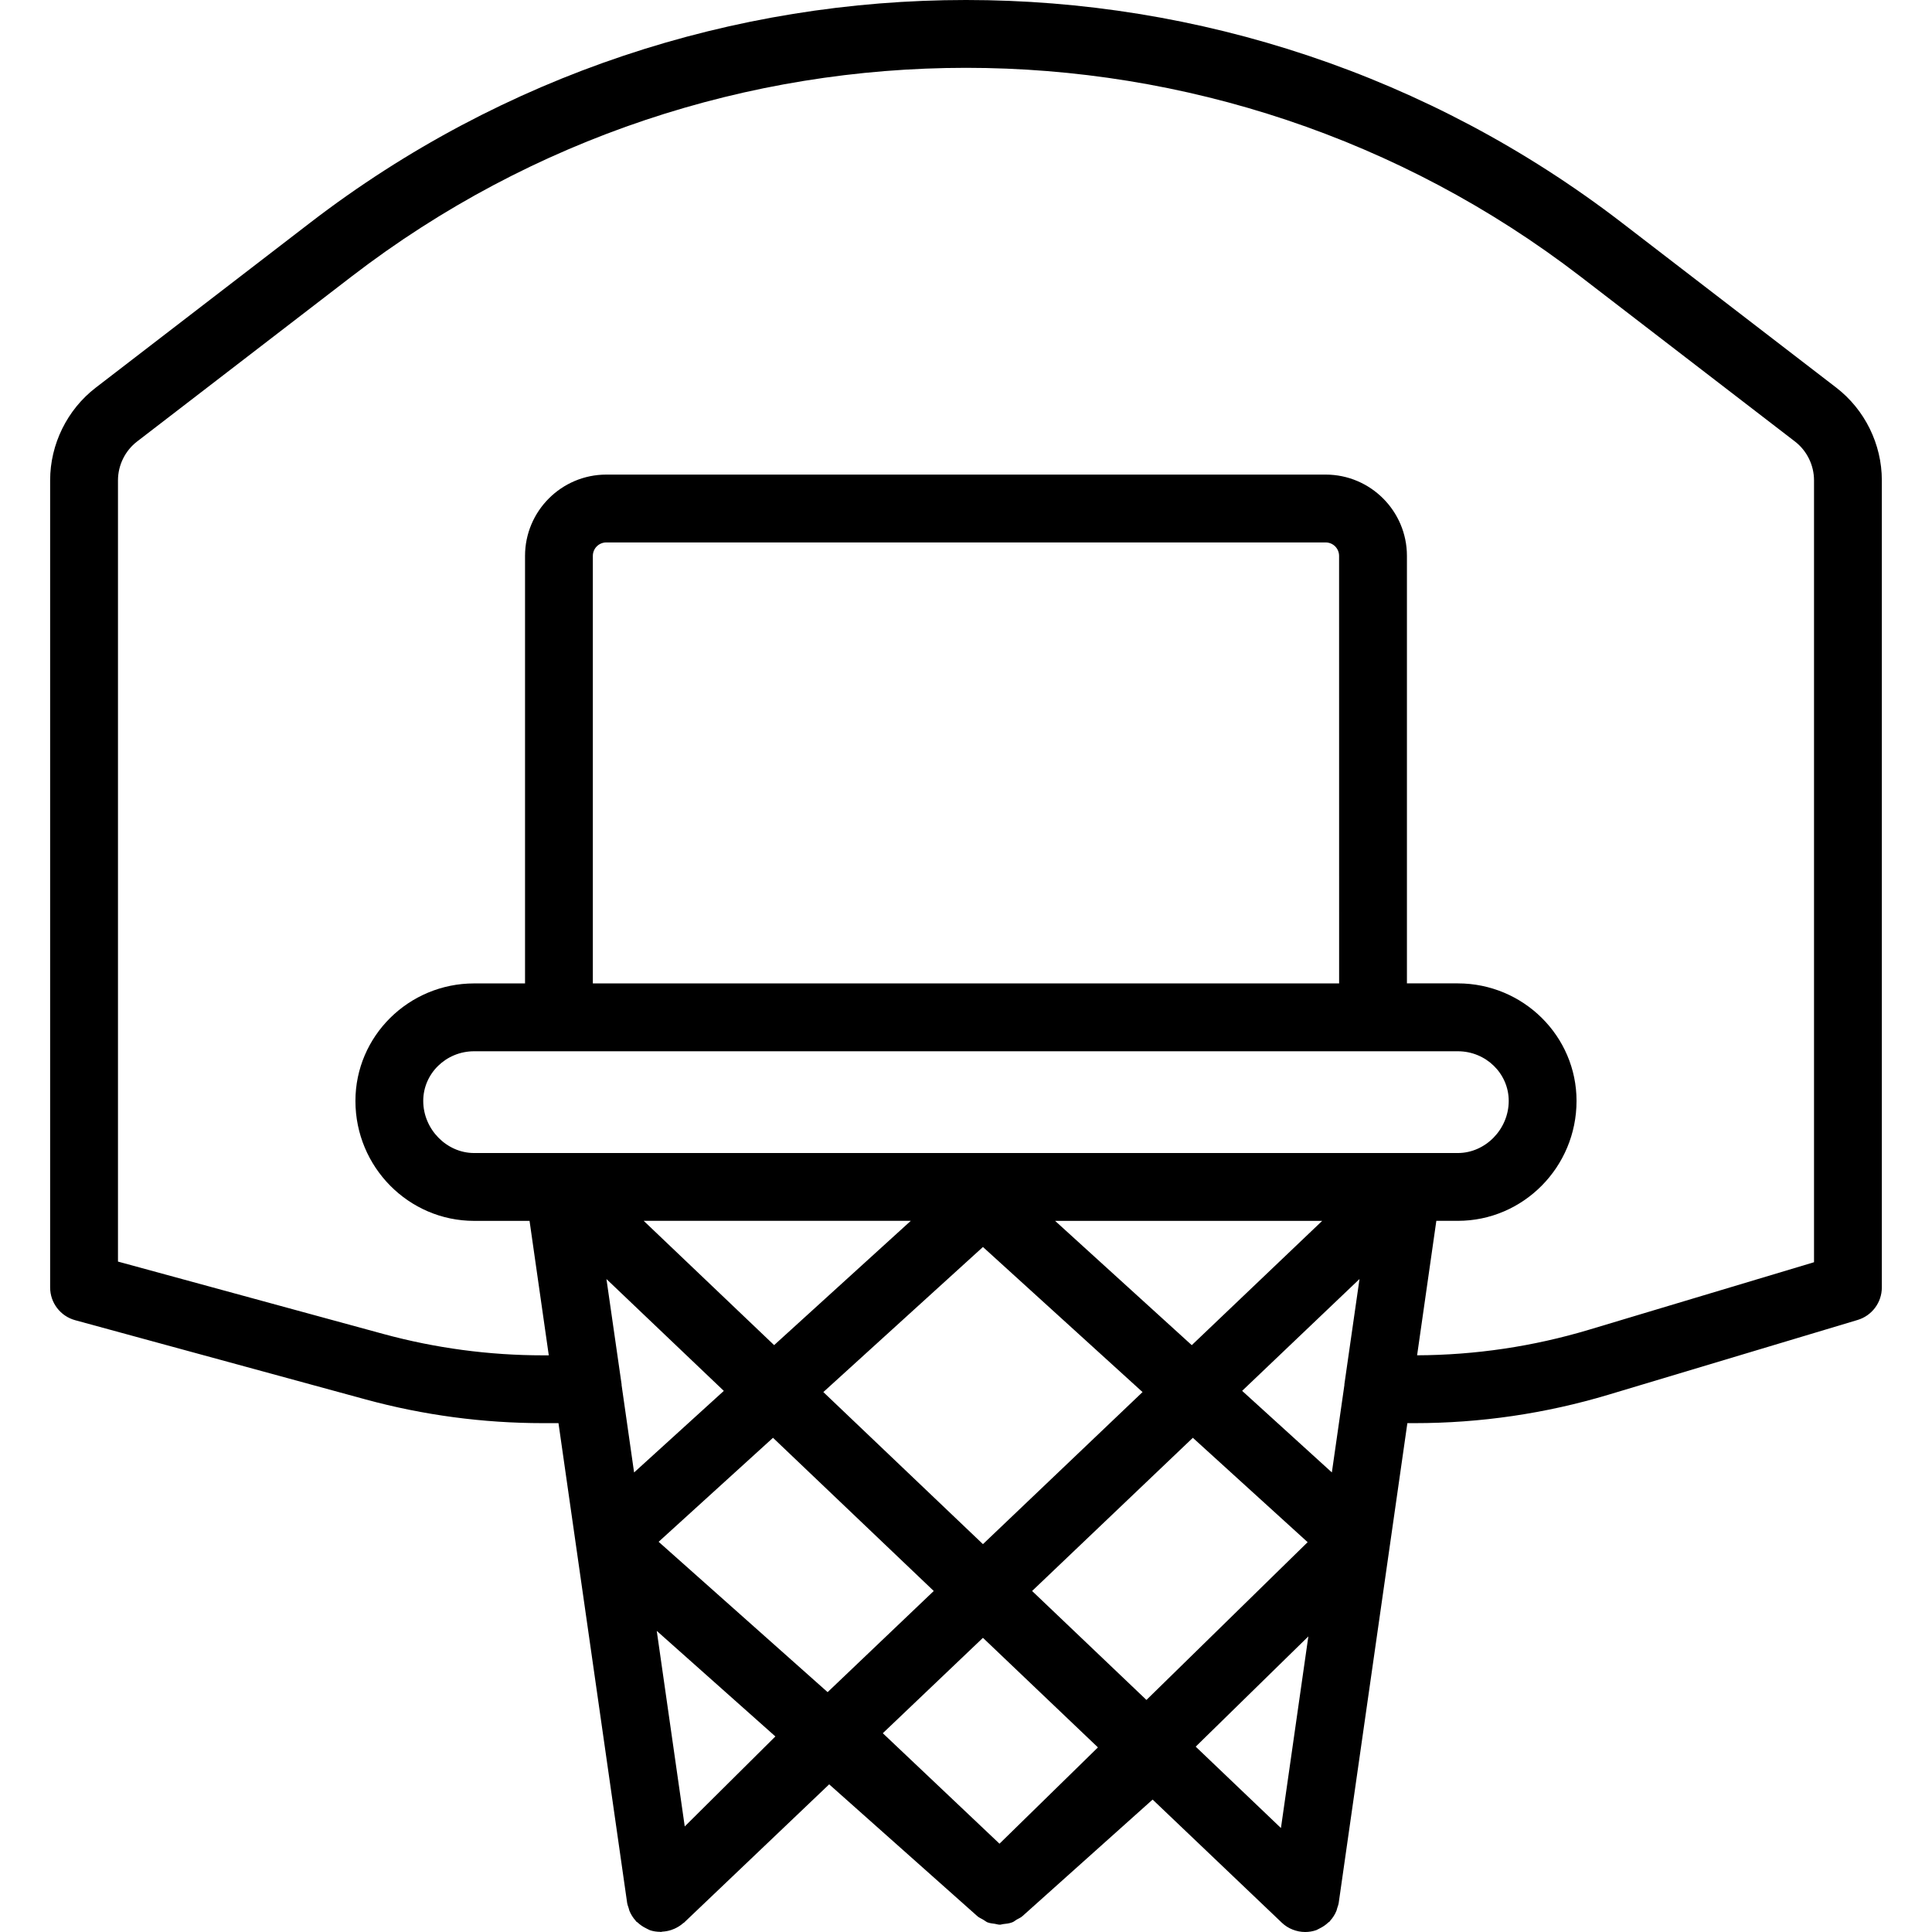
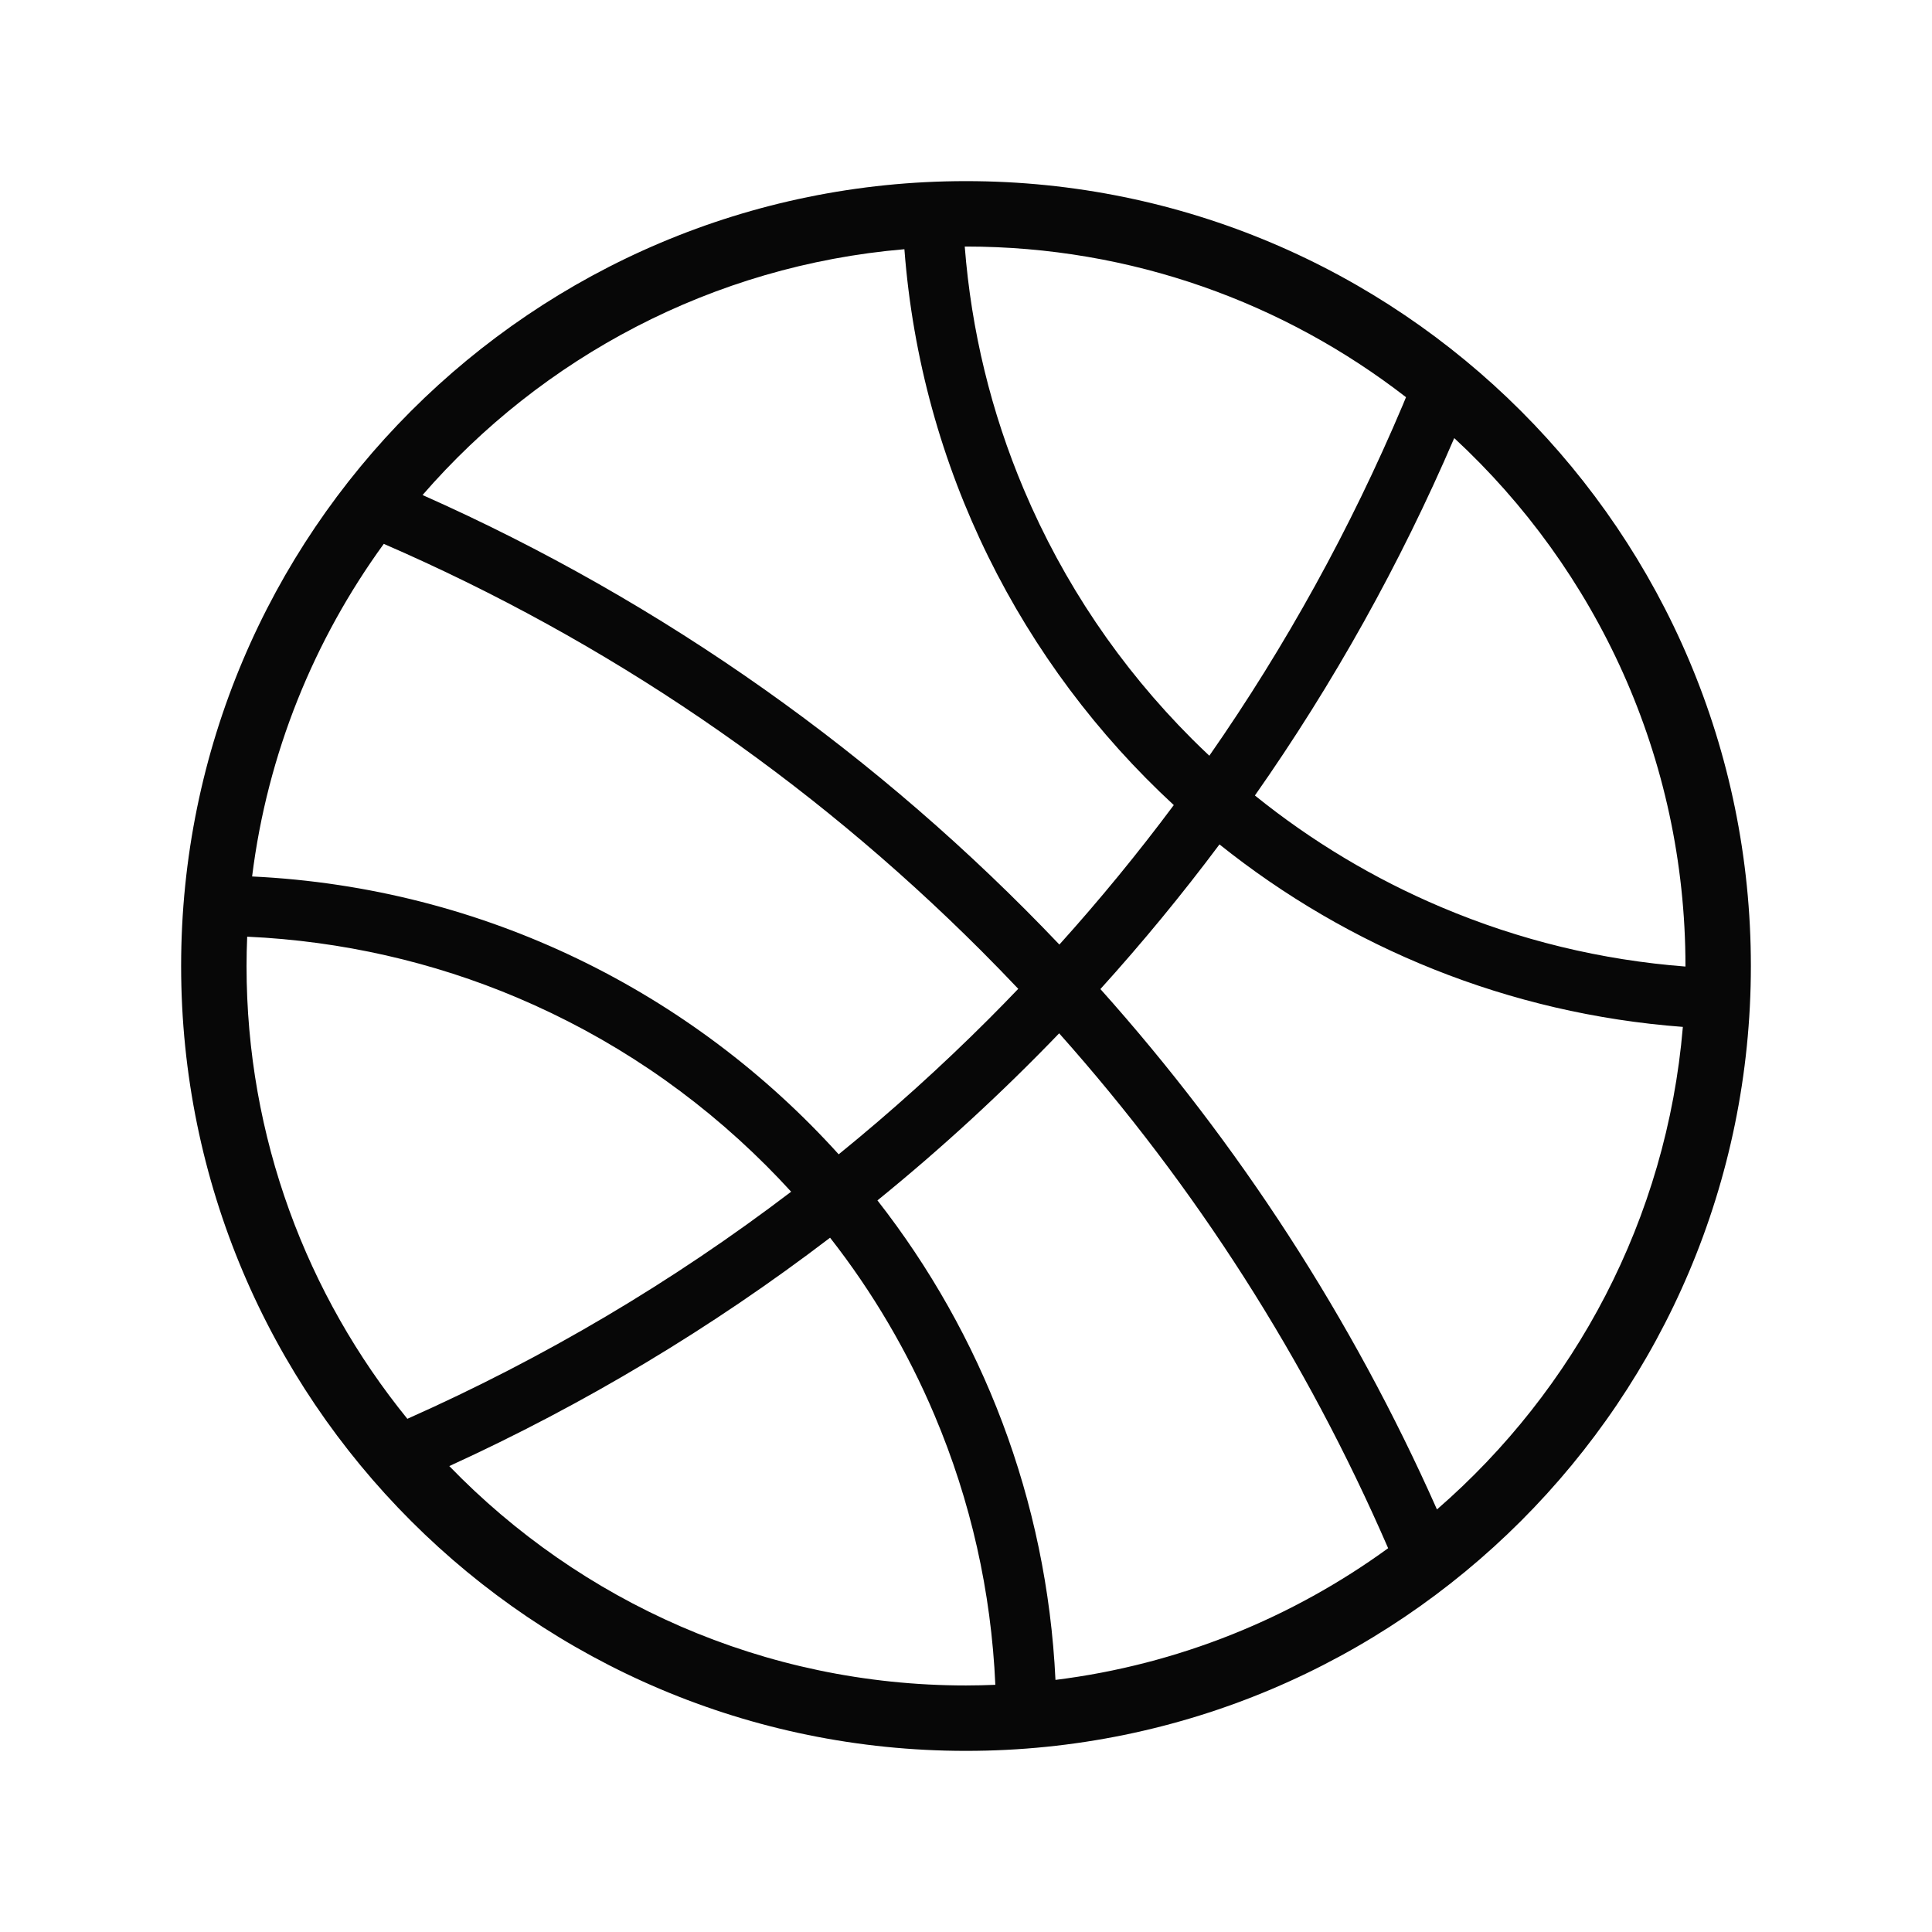
- <svg xmlns="http://www.w3.org/2000/svg" version="1.1" id="Capa_1" x="0px" y="0px" viewBox="0 0 56.955 56.955" style="enable-background:new 0 0 56.955 56.955;" xml:space="preserve">
-   <g>
-     <path d="M54.132,11.427l-6.318-4.86c-11.384-8.756-27.288-8.756-38.672,0l-6.318,4.86c-0.843,0.647-1.346,1.669-1.346,2.732v23.795   c0,0.451,0.302,0.846,0.737,0.965l8.56,2.335c1.705,0.465,3.465,0.7,5.232,0.7h0.457l2.024,14.142   c0.008,0.053,0.028,0.102,0.044,0.152c0.008,0.027,0.013,0.054,0.023,0.081c0.044,0.109,0.107,0.207,0.185,0.294   c0.006,0.006,0.007,0.015,0.013,0.021c0.012,0.013,0.029,0.016,0.041,0.028c0.074,0.07,0.157,0.128,0.251,0.173   c0.025,0.012,0.048,0.027,0.074,0.037c0.014,0.005,0.026,0.015,0.04,0.02c0.098,0.033,0.199,0.047,0.3,0.048   c0.006,0,0.012,0.004,0.018,0.004c0.018,0,0.036-0.009,0.054-0.01c0.088-0.005,0.174-0.021,0.258-0.049   c0.032-0.011,0.062-0.022,0.093-0.036c0.093-0.042,0.181-0.095,0.259-0.165c0.008-0.007,0.018-0.009,0.026-0.016l0.013-0.013   l0.001-0.001l0.007-0.007l4.256-4.055l4.368,3.886c0.05,0.044,0.109,0.067,0.164,0.099c0.02,0.012,0.038,0.027,0.058,0.037   c0.023,0.012,0.042,0.033,0.066,0.042c0.006,0.002,0.011,0.004,0.017,0.006c0.069,0.026,0.141,0.032,0.212,0.042   c0.047,0.007,0.093,0.025,0.141,0.025c0.002,0,0.004,0.001,0.006,0.001l0,0l0,0c0.033,0,0.064-0.015,0.096-0.018   c0.089-0.009,0.177-0.018,0.262-0.05c0.01-0.004,0.019-0.008,0.028-0.012c0.038-0.016,0.069-0.047,0.105-0.068   c0.059-0.034,0.123-0.058,0.176-0.106l3.836-3.435l3.545,3.378l0.262,0.25c0.095,0.091,0.205,0.16,0.324,0.206   c0.118,0.046,0.242,0.07,0.367,0.07c0.11,0,0.22-0.018,0.327-0.055c0.013-0.004,0.023-0.013,0.035-0.018   c0.024-0.009,0.044-0.023,0.067-0.034c0.095-0.046,0.18-0.105,0.254-0.176c0.012-0.012,0.028-0.015,0.04-0.028   c0.006-0.007,0.008-0.016,0.014-0.022c0.078-0.086,0.141-0.185,0.185-0.294c0.01-0.026,0.014-0.052,0.022-0.078   c0.016-0.051,0.037-0.1,0.044-0.154l2.024-14.142h0.215c1.935,0,3.857-0.282,5.713-0.838l7.346-2.204   c0.423-0.127,0.713-0.517,0.713-0.958V14.16C55.477,13.096,54.974,12.075,54.132,11.427z M39.477,28.991h-22V16.387   c0-0.219,0.178-0.396,0.396-0.396H39.08c0.219,0,0.396,0.178,0.396,0.396L39.477,28.991L39.477,28.991z M41.477,30.991h1.5   c0.827,0,1.5,0.656,1.5,1.464c0,0.833-0.687,1.536-1.5,1.536h-1.475c-0.001,0-0.002,0-0.003,0h-0.022h-25h-2.5   c-0.813,0-1.5-0.703-1.5-1.536c0-0.808,0.673-1.464,1.5-1.464h1.5C15.478,30.991,41.477,30.991,41.477,30.991z M33.797,50.114   l-3.371-3.212l4.739-4.516l3.384,3.077L33.797,50.114z M28.977,48.283l3.39,3.23l-2.902,2.839l-3.44-3.257L28.977,48.283z    M24.398,49.884l-4.982-4.432l3.372-3.066l4.739,4.516L24.398,49.884z M28.977,45.521l-4.705-4.483l4.705-4.277l4.705,4.277   L28.977,45.521z M31.104,35.991h7.874l-3.845,3.664L31.104,35.991z M22.821,39.654l-3.845-3.664h7.874L22.821,39.654z    M17.878,37.706l3.46,3.297l-2.645,2.405l-0.369-2.579c-0.001-0.005,0.002-0.011,0.001-0.016L17.878,37.706z M22.858,51.19   l-2.672,2.653l-0.825-5.765L22.858,51.19z M37.762,53.89l-2.513-2.399l3.321-3.25L37.762,53.89z M39.263,43.407l-2.645-2.405   l3.46-3.297l-0.446,3.106c-0.001,0.005,0.002,0.01,0.001,0.016L39.263,43.407z M53.477,37.21l-6.633,1.99   c-1.647,0.494-3.351,0.747-5.068,0.754l0.567-3.964h0.633c1.93,0,3.5-1.586,3.5-3.536c0-1.91-1.57-3.464-3.5-3.464h-1.5V16.387   c0-1.321-1.075-2.396-2.396-2.396H17.874c-1.321,0-2.396,1.075-2.396,2.396v12.604h-1.5c-1.93,0-3.5,1.554-3.5,3.464   c0,1.95,1.57,3.536,3.5,3.536h1.633l0.567,3.964h-0.171c-1.589,0-3.173-0.212-4.706-0.63l-7.823-2.134V14.16   c0-0.446,0.211-0.875,0.565-1.146l6.318-4.86c10.667-8.206,25.567-8.206,36.234,0l6.318,4.86c0.354,0.271,0.564,0.7,0.564,1.146   V37.21z" />
-   </g>
-   <g>
- </g>
-   <g>
- </g>
-   <g>
- </g>
-   <g>
- </g>
-   <g>
- </g>
-   <g>
- </g>
-   <g>
- </g>
-   <g>
- </g>
-   <g>
- </g>
-   <g>
- </g>
-   <g>
- </g>
-   <g>
- </g>
-   <g>
- </g>
-   <g>
- </g>
-   <g>
- </g>
+ <svg xmlns="http://www.w3.org/2000/svg" width="512" height="512" viewBox="0 0 512 512">
+   <path fill="#070707" d="M256 48C141.137 48 48 141.136 48 256s93.137 208 208 208c114.871 0 208-93.138 208-208S370.871 48 256 48zm190.664 208l-.002.145c-22.315-1.721-43.989-6.972-64.62-15.699a206.906 206.906 0 0 1-49.479-29.634 527.032 527.032 0 0 0 52.824-94.715c37.658 34.853 61.277 84.669 61.277 139.903zm-74.058-150.739c-.28.676-.55 1.354-.835 2.028-13.908 32.883-31.062 63.956-51.286 92.987a215.409 215.409 0 0 1-4.563-4.413c-19.107-19.107-34.107-41.354-44.583-66.12-8.697-20.563-13.933-42.163-15.671-64.401.111 0 .221-.004.332-.004 43.884-.001 84.347 14.911 116.606 39.923zM239.675 66.044c4.431 58.126 31.044 110.041 71.391 147.312a513.394 513.394 0 0 1-30.319 36.965c-47.554-50.032-104.815-90.746-168.767-119.132 31.636-36.456 76.853-60.814 127.695-65.145zm41.012 207.796c36.229 40.67 65.48 86.438 87.185 136.453-25.4 18.467-55.51 30.829-88.162 34.898-2.272-47.816-19.521-91.707-47.179-127.071a531.537 531.537 0 0 0 48.156-44.28zm-18.648-3.801a518.699 518.699 0 0 1-39.778 35.87c-38.737-42.885-93.831-70.706-155.45-73.635 4.07-32.646 16.432-62.75 34.896-88.146 59.195 25.688 112.445 61.947 158.332 107.833a523.63 523.63 0 0 1 9.812 10.089 524.704 524.704 0 0 1-7.812 7.989zM65.508 248.23c25.238 1.145 49.436 6.797 71.45 16.109 24.767 10.476 47.013 25.476 66.12 44.583a212.54 212.54 0 0 1 6.584 6.895c-31.414 23.915-65.427 44.049-101.708 60.182C81.322 343.205 65.336 301.437 65.336 256c0-2.604.068-5.191.172-7.77zm53.559 140.296a527.776 527.776 0 0 0 100.914-60.521 206.935 206.935 0 0 1 27.68 47.037c9.614 22.729 15.013 46.724 16.114 71.45-2.58.104-5.17.172-7.775.172-53.683 0-102.249-22.311-136.933-58.138zm261.743 11.495c-22.489-50.671-52.72-97.14-89.191-137.909a530.62 530.62 0 0 0 31.556-38.336c34.171 27.342 76.521 44.885 122.801 48.363-4.29 50.919-28.665 96.208-65.166 127.882z" />
</svg>
